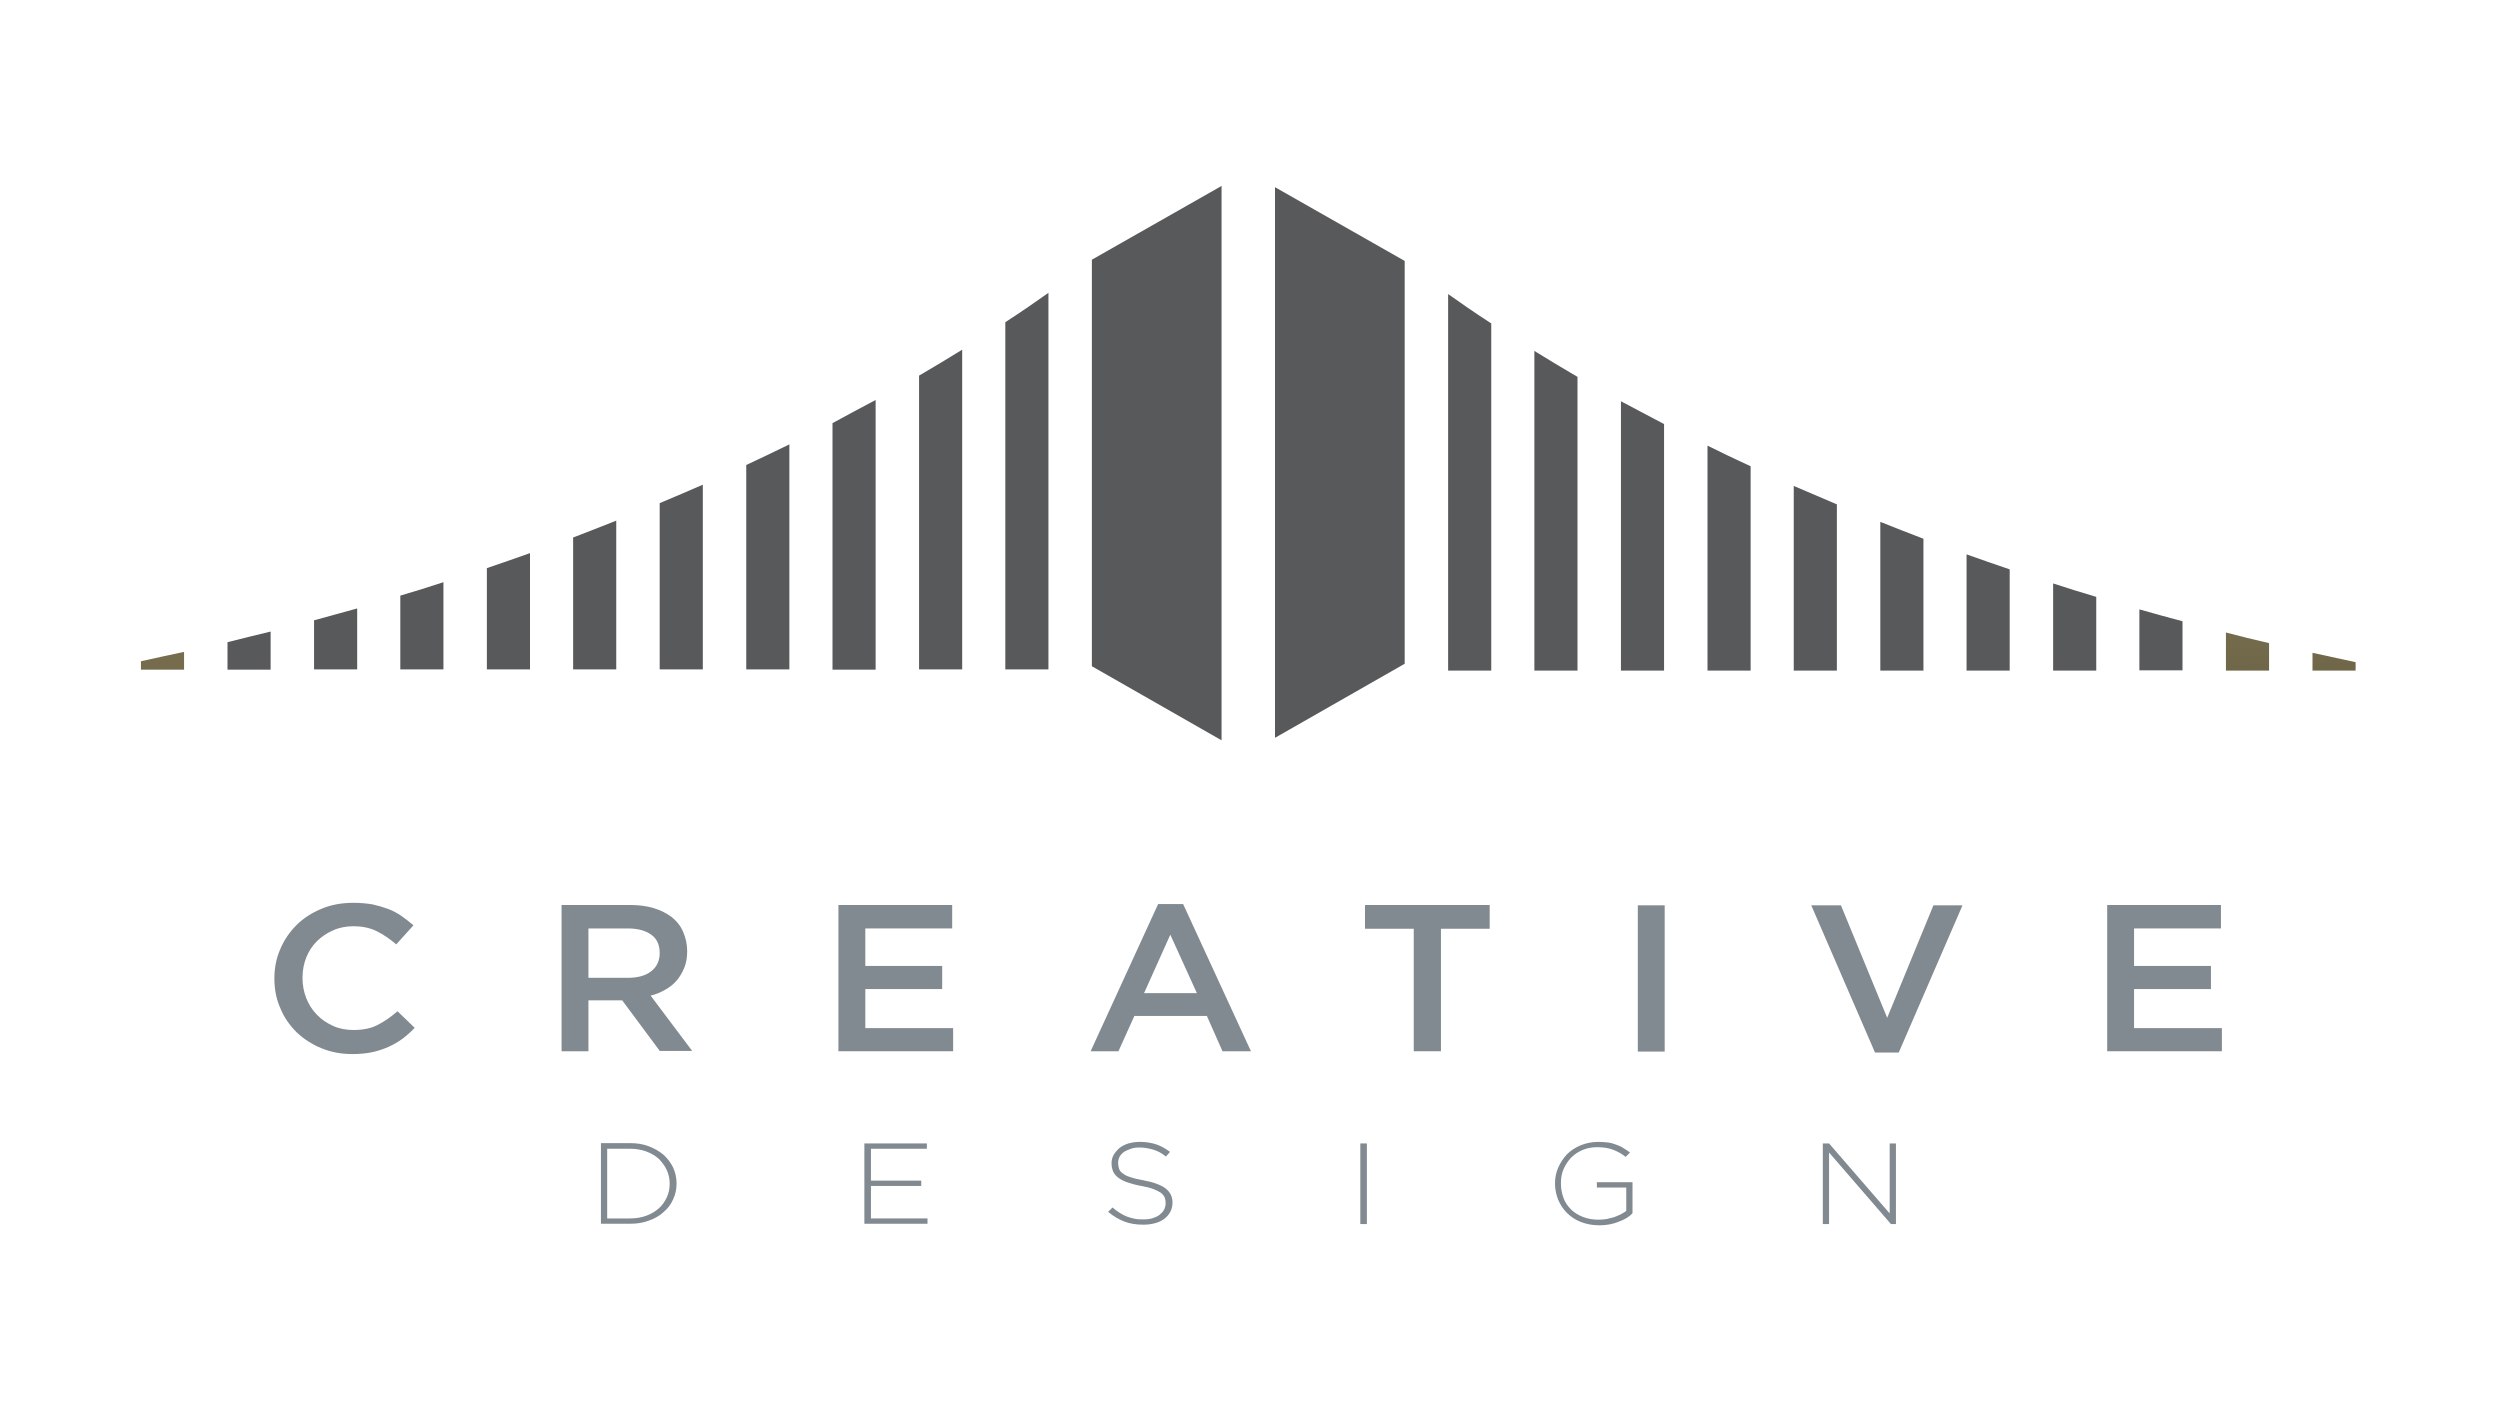
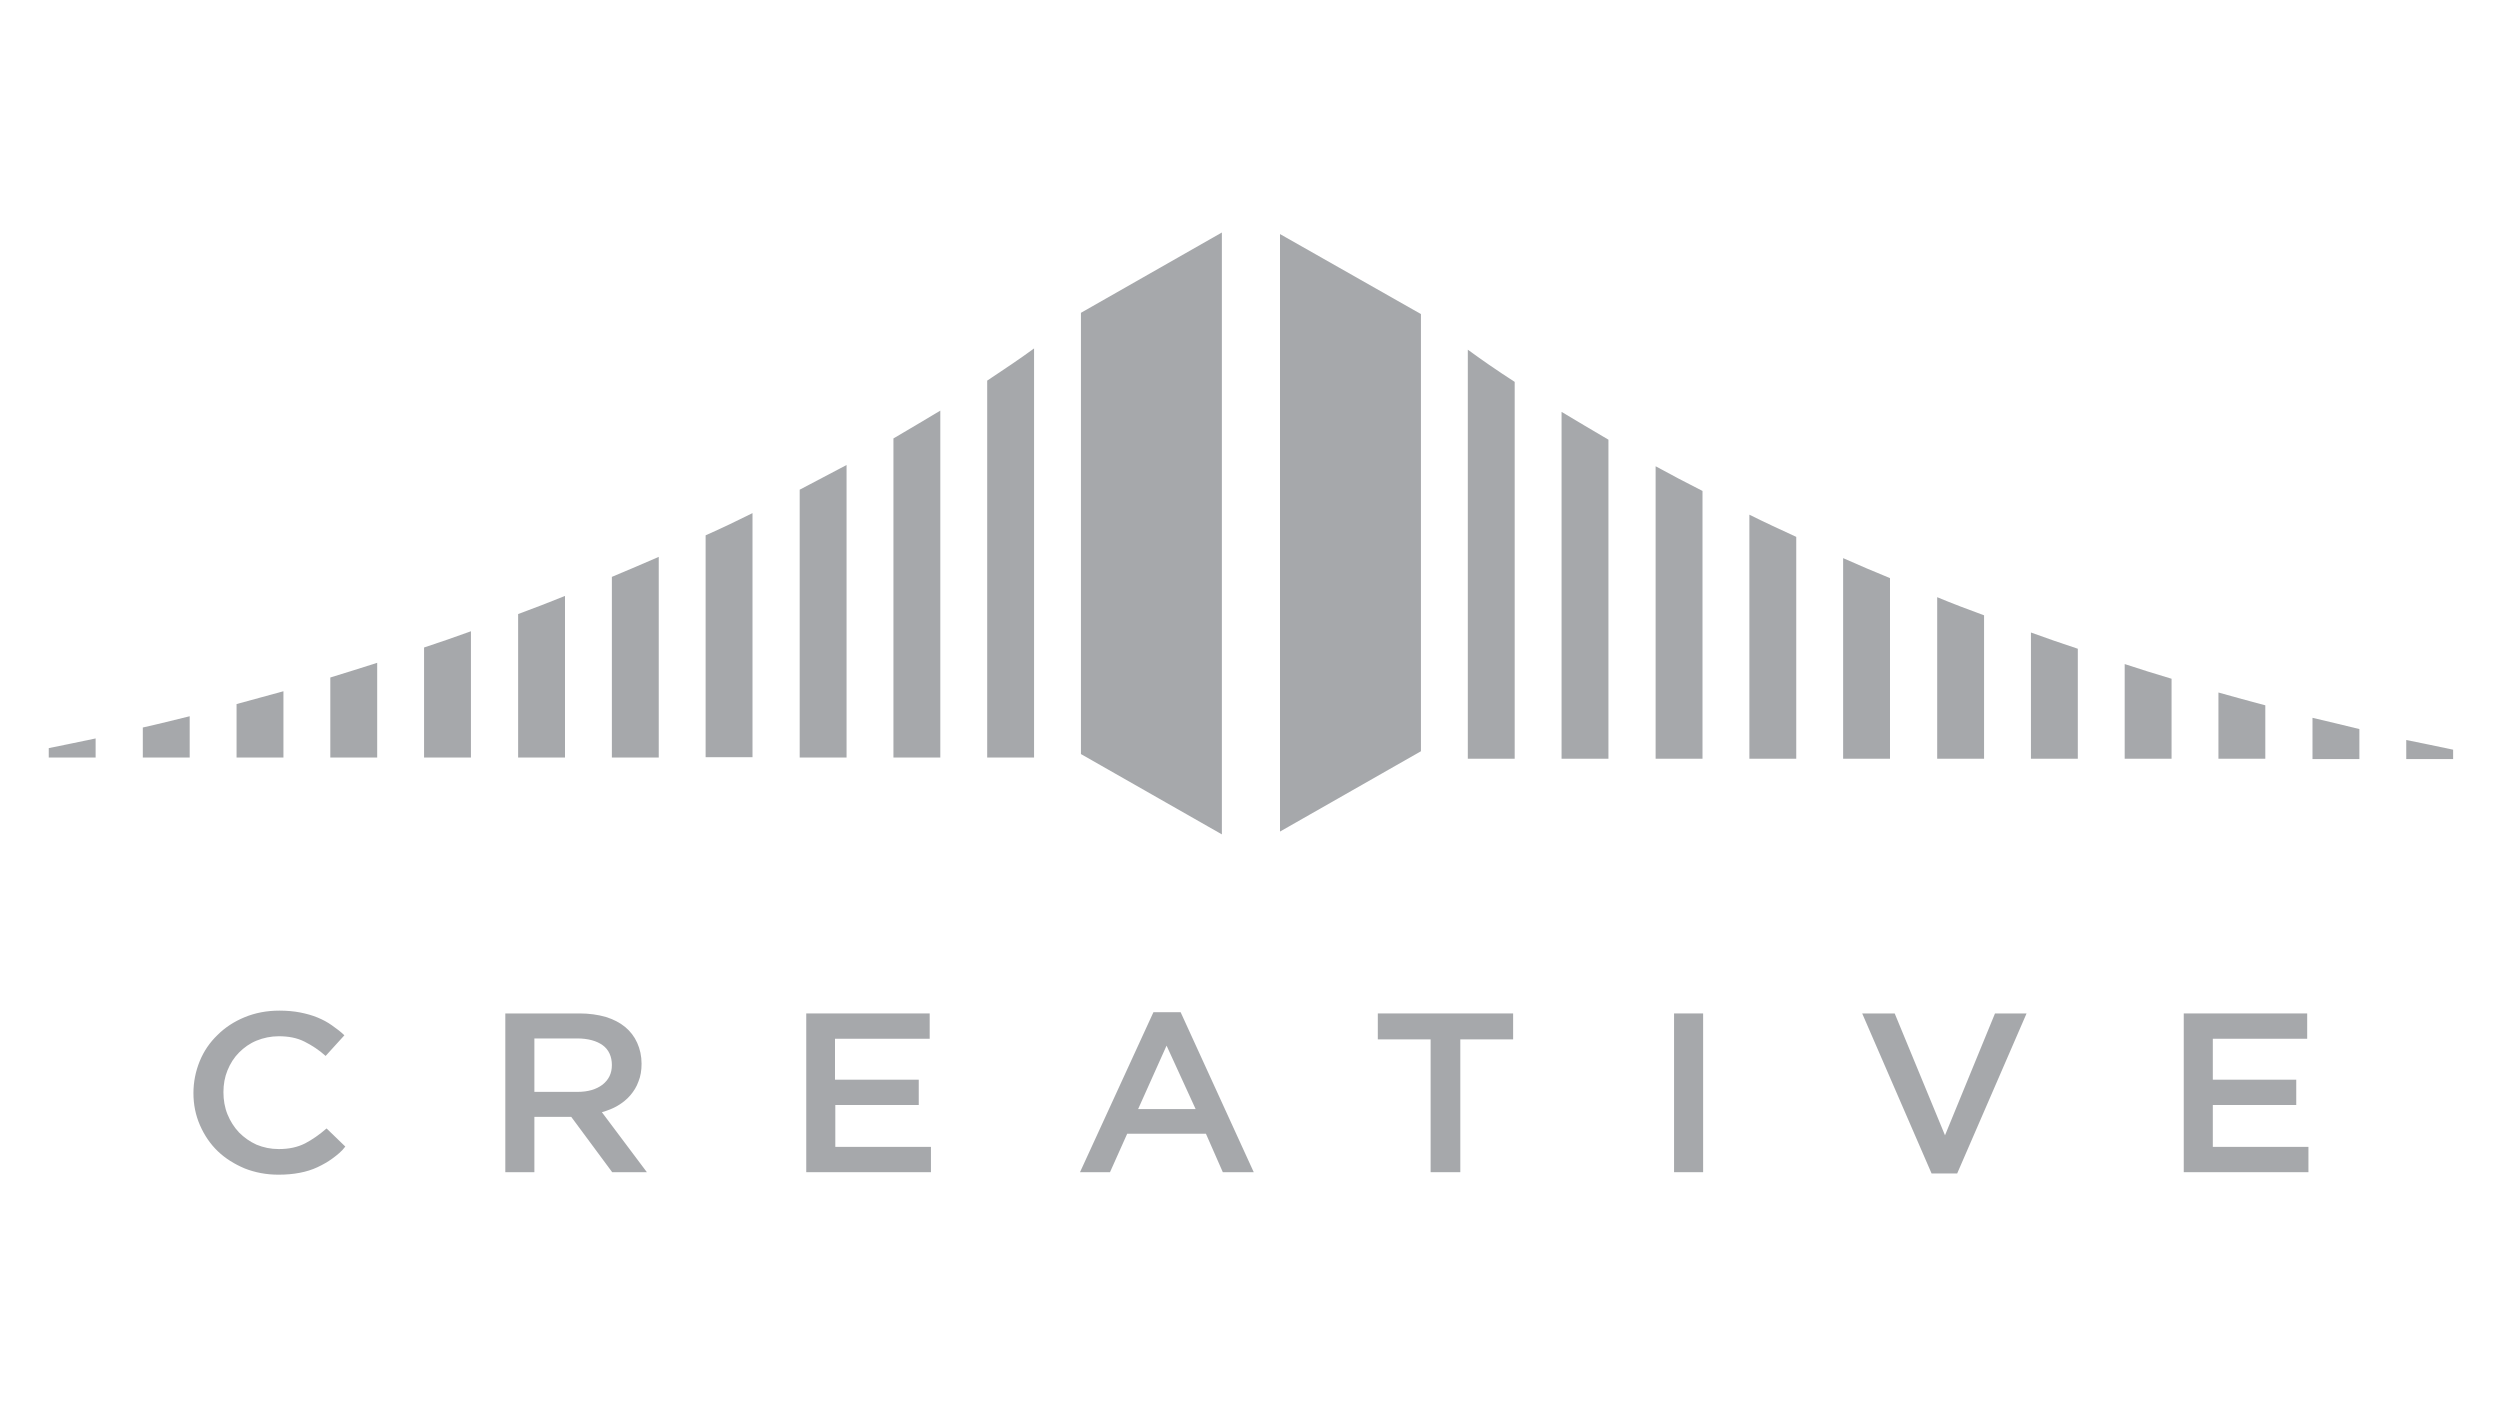
<svg xmlns="http://www.w3.org/2000/svg" version="1.1" id="svg3358" x="0px" y="0px" viewBox="0 0 800 450" style="enable-background:new 0 0 800 450;" xml:space="preserve">
  <style type="text/css">
- 	.st0{fill:#818991;}
- 	.st1{fill:#58595B;}
- 	.st2{fill:url(#SVGID_1_);}
- 	.st3{fill:url(#SVGID_2_);}
- 	.st4{fill:url(#SVGID_3_);}
+ 	.st0{fill:#A6A8AB;}
</style>
  <g>
    <g>
      <g>
-         <path class="st0" d="M128.8,332.4c-1.4,1-2.9,1.9-4.5,2.6c-1.6,0.7-3.3,1.3-5.2,1.7c-1.9,0.4-4,0.6-6.3,0.6     c-3.6,0-6.9-0.6-10-1.9c-3-1.2-5.7-3-7.9-5.1c-2.2-2.2-4-4.7-5.2-7.7c-1.3-2.9-1.9-6.1-1.9-9.5c0-3.3,0.6-6.5,1.9-9.4     c1.2-2.9,3-5.5,5.2-7.7c2.2-2.2,4.9-3.9,8-5.2c3.1-1.3,6.5-1.9,10.2-1.9c2.2,0,4.3,0.2,6.1,0.5c1.8,0.4,3.5,0.9,5.1,1.5     s3,1.4,4.3,2.3c1.3,0.9,2.5,1.9,3.7,2.9l-5.5,6.1c-2-1.7-4-3.1-6.2-4.2c-2.2-1.1-4.7-1.6-7.5-1.6c-2.3,0-4.5,0.4-6.5,1.3     c-2,0.9-3.7,2-5.2,3.5c-1.5,1.5-2.6,3.2-3.4,5.2c-0.8,2-1.2,4.2-1.2,6.5c0,2.3,0.4,4.5,1.2,6.5c0.8,2,1.9,3.8,3.4,5.3     c1.4,1.5,3.2,2.7,5.2,3.6c2,0.9,4.2,1.3,6.5,1.3c3,0,5.6-0.5,7.7-1.6c2.2-1.1,4.3-2.6,6.4-4.4l5.5,5.3     C131.5,330.2,130.1,331.4,128.8,332.4z" />
-         <path class="st0" d="M211.2,336.4l-12.1-16.3h-10.8v16.3h-8.6v-46.8h21.9c2.8,0,5.3,0.3,7.6,1c2.3,0.7,4.2,1.7,5.8,2.9     c1.6,1.3,2.8,2.8,3.6,4.7c0.8,1.8,1.3,3.9,1.3,6.2c0,2-0.3,3.7-0.9,5.2c-0.6,1.5-1.4,2.9-2.4,4.1c-1,1.2-2.3,2.2-3.7,3     c-1.4,0.8-3,1.5-4.7,1.9l13.3,17.7H211.2z M208.4,299.1c-1.8-1.3-4.3-2-7.5-2h-12.6v15.8h12.7c3.1,0,5.6-0.7,7.4-2.1     c1.8-1.4,2.7-3.4,2.7-5.8C211.1,302.3,210.2,300.4,208.4,299.1z" />
-         <path class="st0" d="M304.7,297.1h-27.8v12h24.6v7.4h-24.6V329H305v7.4h-36.7v-46.8h36.4V297.1z" />
-         <path class="st0" d="M400.3,336.4h-9.1l-5-11.3h-23.2l-5.1,11.3H349l21.6-47.1h8L400.3,336.4z M374.5,299.1l-8.4,18.7H383     L374.5,299.1z" />
-         <path class="st0" d="M461.1,336.4h-8.7v-39.2h-15.6v-7.6h39.9v7.6h-15.6V336.4z" />
-         <path class="st0" d="M532.7,289.7v46.8h-8.6v-46.8H532.7z" />
-         <path class="st0" d="M618.7,289.7h9.3l-20.4,47.1H600l-20.4-47.1h9.5l14.8,36L618.7,289.7z" />
-         <path class="st0" d="M710.7,297.1h-27.8v12h24.6v7.4h-24.6V329h28.1v7.4h-36.7v-46.8h36.4V297.1z" />
-       </g>
-       <g>
-         <path class="st0" d="M215.4,383.8c-0.7,1.6-1.7,2.9-3.1,4.1c-1.3,1.2-2.9,2.1-4.7,2.7c-1.8,0.7-3.8,1-6,1h-9.3v-25.8h9.3     c2.2,0,4.2,0.3,6,1c1.8,0.7,3.4,1.6,4.7,2.7c1.3,1.2,2.3,2.5,3.1,4.1c0.7,1.6,1.1,3.2,1.1,5.1v0.1     C216.5,380.6,216.1,382.3,215.4,383.8z M214.3,378.8c0-1.5-0.3-3-0.9-4.3c-0.6-1.4-1.5-2.5-2.5-3.6c-1.1-1-2.4-1.8-4-2.4     c-1.6-0.6-3.3-0.9-5.3-0.9h-7.3v22.3h7.3c2,0,3.7-0.3,5.3-0.9c1.6-0.6,2.9-1.4,4-2.4c1.1-1,1.9-2.2,2.5-3.5     C214,381.8,214.3,380.4,214.3,378.8L214.3,378.8z" />
-         <path class="st0" d="M276.6,391.7v-25.8h20v1.7h-17.9v10.2h16.1v1.7h-16.1v10.4h18.1v1.7H276.6z" />
-         <path class="st0" d="M374.5,387.8c-0.5,0.9-1.1,1.6-1.9,2.2c-0.8,0.6-1.8,1.1-2.9,1.4c-1.1,0.3-2.4,0.5-3.8,0.5     c-2.2,0-4.3-0.3-6.1-1c-1.8-0.7-3.5-1.7-5.2-3.1l1.4-1.4c0.8,0.7,1.5,1.2,2.3,1.7c0.8,0.5,1.5,0.9,2.3,1.2     c0.8,0.3,1.6,0.5,2.5,0.7c0.9,0.2,1.8,0.2,2.9,0.2c1,0,2-0.1,2.9-0.4c0.9-0.3,1.6-0.6,2.2-1.1c0.6-0.5,1.1-1,1.4-1.6     c0.3-0.6,0.5-1.3,0.5-2v-0.1c0-0.7-0.1-1.3-0.3-1.8c-0.2-0.5-0.6-1-1.2-1.5c-0.6-0.4-1.4-0.8-2.4-1.2c-1-0.4-2.3-0.7-3.9-1     c-1.7-0.3-3.1-0.7-4.3-1.1c-1.2-0.4-2.2-0.9-3-1.5c-0.8-0.6-1.3-1.2-1.7-2c-0.3-0.8-0.5-1.6-0.5-2.6v-0.1c0-1,0.2-1.8,0.7-2.7     c0.5-0.8,1.1-1.5,1.9-2.2c0.8-0.6,1.8-1.1,2.8-1.4c1.1-0.3,2.3-0.5,3.6-0.5c2,0,3.8,0.3,5.3,0.8c1.5,0.5,2.9,1.3,4.4,2.4     l-1.3,1.5c-1.3-1.1-2.7-1.8-4-2.2c-1.4-0.4-2.8-0.7-4.4-0.7c-1,0-2,0.1-2.8,0.4c-0.8,0.3-1.6,0.6-2.2,1c-0.6,0.4-1.1,1-1.4,1.5     c-0.3,0.6-0.5,1.2-0.5,1.9v0.1c0,0.7,0.1,1.3,0.3,1.9c0.2,0.6,0.6,1.1,1.2,1.5c0.6,0.5,1.4,0.9,2.5,1.2c1.1,0.4,2.4,0.7,4.1,1     c3.3,0.6,5.6,1.5,7.1,2.6c1.4,1.1,2.2,2.6,2.2,4.5v0.1C375.2,386,374.9,387,374.5,387.8z" />
-         <path class="st0" d="M435.3,391.7v-25.8h2.1v25.8H435.3z" />
-         <path class="st0" d="M518.1,390.9c-1.9,0.8-4,1.2-6.3,1.2c-2.2,0-4.2-0.4-6-1.1c-1.8-0.7-3.2-1.7-4.4-2.9     c-1.2-1.2-2.1-2.6-2.8-4.2c-0.6-1.6-1-3.3-1-5.1v-0.1c0-1.7,0.3-3.4,1-5c0.7-1.6,1.6-3,2.8-4.3c1.2-1.2,2.7-2.2,4.4-2.9     c1.7-0.7,3.6-1.1,5.7-1.1c1.1,0,2.2,0.1,3.1,0.2c0.9,0.1,1.8,0.4,2.6,0.7c0.8,0.3,1.6,0.6,2.3,1.1c0.7,0.4,1.4,0.9,2.1,1.4     l-1.4,1.4c-1.1-0.9-2.3-1.6-3.8-2.2c-1.4-0.6-3.2-0.9-5.3-0.9c-1.7,0-3.3,0.3-4.7,0.9c-1.4,0.6-2.6,1.4-3.7,2.5     c-1,1.1-1.8,2.3-2.4,3.7c-0.6,1.4-0.8,2.9-0.8,4.4v0.1c0,1.7,0.3,3.2,0.8,4.6c0.5,1.4,1.3,2.6,2.4,3.7c1,1,2.3,1.8,3.8,2.4     c1.5,0.6,3.2,0.9,5,0.9c0.9,0,1.8-0.1,2.6-0.2c0.9-0.2,1.7-0.4,2.4-0.6c0.8-0.3,1.5-0.6,2.1-0.9c0.7-0.4,1.3-0.7,1.8-1.1V380     h-9.4v-1.7h11.4v9.9C521.5,389.3,520,390.2,518.1,390.9z" />
-         <path class="st0" d="M605.1,391.7l-19.8-22.9v22.9h-2v-25.8h2l19.4,22.4v-22.4h2v25.8H605.1z" />
+         <path class="st0" d="M106.4,370.7c-1.5,1.1-3.1,2-4.8,2.8c-1.7,0.8-3.6,1.4-5.7,1.8c-2.1,0.4-4.3,0.6-6.8,0.6     c-3.9,0-7.5-0.7-10.8-2c-3.3-1.4-6.2-3.2-8.6-5.5c-2.4-2.3-4.3-5.1-5.7-8.3c-1.4-3.2-2.1-6.6-2.1-10.3c0-3.6,0.7-7,2-10.2     c1.3-3.2,3.2-6,5.7-8.4c2.4-2.4,5.3-4.3,8.7-5.7c3.4-1.4,7.1-2.1,11.1-2.1c2.4,0,4.7,0.2,6.7,0.6c2,0.4,3.8,0.9,5.5,1.6     s3.2,1.5,4.6,2.5c1.4,1,2.8,2,4,3.2l-6,6.6c-2.1-1.9-4.4-3.4-6.8-4.6c-2.4-1.2-5.1-1.7-8.2-1.7c-2.5,0-4.9,0.5-7.1,1.4     c-2.2,0.9-4,2.2-5.6,3.8c-1.6,1.6-2.8,3.5-3.7,5.7c-0.9,2.2-1.3,4.5-1.3,7c0,2.5,0.4,4.9,1.3,7.1c0.9,2.2,2.1,4.1,3.7,5.8     c1.6,1.6,3.4,2.9,5.6,3.9c2.2,0.9,4.5,1.4,7.1,1.4c3.3,0,6-0.6,8.4-1.8c2.3-1.2,4.6-2.8,6.9-4.8l6,5.8     C109.4,368.4,107.9,369.6,106.4,370.7z" />
+         <path class="st0" d="M195.9,375.1l-13.1-17.7H171v17.7h-9.3v-50.8h23.8c3,0,5.8,0.4,8.3,1.1c2.5,0.8,4.5,1.8,6.2,3.2     c1.7,1.4,3,3.1,3.9,5.1c0.9,2,1.4,4.2,1.4,6.7c0,2.1-0.3,4-1,5.7c-0.6,1.7-1.5,3.1-2.6,4.4c-1.1,1.3-2.5,2.4-4,3.3     c-1.5,0.9-3.3,1.6-5.1,2.1l14.4,19.2H195.9z M192.9,334.5c-1.9-1.4-4.7-2.2-8.2-2.2H171v17.1h13.8c3.4,0,6-0.8,8-2.3     c2-1.6,3-3.6,3-6.3C195.8,338.1,194.8,335.9,192.9,334.5z" />
+         <path class="st0" d="M297.4,332.4h-30.2v13.1H294v8.1h-26.7V367h30.6v8.1H258v-50.8h39.5V332.4z" />
+         <path class="st0" d="M401.2,375.1h-9.9l-5.4-12.3h-25.2l-5.5,12.3h-9.6l23.5-51.2h8.7L401.2,375.1z M373.3,334.6l-9.1,20.3h18.4     L373.3,334.6z" />
+         <path class="st0" d="M467.2,375.1h-9.4v-42.5h-16.9v-8.3h43.3v8.3h-16.9V375.1z" />
+         <path class="st0" d="M545,324.3v50.8h-9.3v-50.8H545z" />
+         <path class="st0" d="M638.4,324.3h10.1l-22.2,51.2h-8.2l-22.2-51.2h10.4l16.1,39L638.4,324.3z" />
+         <path class="st0" d="M738.3,332.4h-30.2v13.1h26.7v8.1h-26.7V367h30.6v8.1h-39.9v-50.8h39.5V332.4z" />
      </g>
    </g>
    <g>
-       <polygon class="st1" points="349.4,83.1 390.9,59.5 390.9,236.9 349.4,213.2   " />
-       <polygon class="st1" points="449.5,83.5 449.5,212.4 408,236.1 408,59.9   " />
-       <path class="st1" d="M335.5,93.7v120.5h-13.8V103.1C327.1,99.6,331.7,96.4,335.5,93.7z" />
-       <path class="st1" d="M307.9,111.9v102.3h-13.8v-94C299,117.3,303.6,114.6,307.9,111.9z" />
-       <path class="st1" d="M280.2,128v86.3h-13.8v-78.9C271.2,132.8,275.8,130.3,280.2,128z" />
-       <path class="st1" d="M252.6,142.2v72h-13.8v-65.4C243.5,146.6,248.1,144.4,252.6,142.2z" />
-       <path class="st1" d="M224.9,155.1v59.1h-13.8V161C215.8,159,220.4,157.1,224.9,155.1z" />
-       <path class="st1" d="M197.2,166.6v47.6h-13.8V172C188.1,170.2,192.7,168.4,197.2,166.6z" />
-       <path class="st1" d="M169.6,177v37.2h-13.8v-32.4C160.5,180.2,165.1,178.6,169.6,177z" />
-       <path class="st1" d="M141.9,186.3v27.9h-13.8v-23.6C132.8,189.2,137.4,187.8,141.9,186.3z" />
-       <path class="st1" d="M114.3,194.7v19.5h-13.8v-15.7C105.1,197.2,109.7,196,114.3,194.7z" />
-       <path class="st1" d="M86.6,202.1v12.2H72.8v-8.8C77.4,204.3,82.1,203.2,86.6,202.1z" />
-       <linearGradient id="SVGID_1_" gradientUnits="userSpaceOnUse" x1="57.933" y1="513.069" x2="45.202" y2="-138.348">
-         <stop offset="0" style="stop-color:#000000" />
-         <stop offset="1" style="stop-color:#FFEAA7" />
-       </linearGradient>
-       <path class="st2" d="M58.9,208.6v5.7H45.1v-2.7C49.8,210.5,54.4,209.6,58.9,208.6z" />
-       <path class="st1" d="M477.2,103.5v111.1h-13.8V94.1C467.2,96.8,471.8,100,477.2,103.5z" />
-       <path class="st1" d="M504.8,120.6v94H491V112.3C495.3,115,499.9,117.7,504.8,120.6z" />
-       <path class="st1" d="M532.5,135.7v78.9h-13.8v-86.2C523.1,130.7,527.7,133.2,532.5,135.7z" />
-       <path class="st1" d="M560.2,149.2v65.4h-13.8v-72C550.8,144.8,555.4,147,560.2,149.2z" />
-       <path class="st1" d="M587.8,161.4v53.2H574v-59.1C578.5,157.4,583.1,159.4,587.8,161.4z" />
-       <path class="st1" d="M615.5,172.4v42.2h-13.8V167C606.2,168.8,610.8,170.6,615.5,172.4z" />
-       <path class="st1" d="M643.1,182.2v32.4h-13.8v-37.2C633.8,179,638.4,180.6,643.1,182.2z" />
-       <path class="st1" d="M670.8,191v23.6H657v-27.9C661.5,188.2,666.1,189.6,670.8,191z" />
-       <path class="st1" d="M698.4,198.8v15.7h-13.8V195C689.2,196.3,693.8,197.6,698.4,198.8z" />
-       <linearGradient id="SVGID_2_" gradientUnits="userSpaceOnUse" x1="724.859" y1="500.024" x2="712.129" y2="-151.369">
-         <stop offset="0" style="stop-color:#000000" />
-         <stop offset="1" style="stop-color:#FFEAA7" />
-       </linearGradient>
-       <path class="st3" d="M726.1,205.8v8.8h-13.8v-12.2C716.8,203.6,721.4,204.7,726.1,205.8z" />
-       <linearGradient id="SVGID_3_" gradientUnits="userSpaceOnUse" x1="752.448" y1="499.495" x2="739.718" y2="-151.921">
-         <stop offset="0" style="stop-color:#000000" />
-         <stop offset="1" style="stop-color:#FFEAA7" />
-       </linearGradient>
-       <path class="st4" d="M753.8,211.9v2.7h-13.8v-5.7C744.5,209.9,749.1,210.9,753.8,211.9z" />
+       <polygon class="st0" points="345.9,100.1 391,74.4 391,267 345.9,241.3   " />
+       <polygon class="st0" points="454.7,100.5 454.7,240.4 409.6,266.1 409.6,74.9   " />
+       <path class="st0" d="M330.9,111.5v130.9h-15V121.8C321.8,117.9,326.8,114.5,330.9,111.5z" />
+       <path class="st0" d="M300.9,131.4v111h-15V140.3C291.2,137.2,296.2,134.2,300.9,131.4z" />
+       <path class="st0" d="M270.9,148.8v93.6h-15v-85.7C261.1,154,266.1,151.3,270.9,148.8z" />
+       <path class="st0" d="M240.8,164.2v78.1h-15v-71C231,169,236,166.6,240.8,164.2z" />
+       <path class="st0" d="M210.8,178.2v64.2h-15v-57.8C200.9,182.5,205.9,180.3,210.8,178.2z" />
+       <path class="st0" d="M180.8,190.7v51.7h-15v-45.9C170.9,194.6,175.9,192.7,180.8,190.7z" />
+       <path class="st0" d="M150.7,202v40.4h-15v-35.2C140.8,205.5,145.8,203.8,150.7,202z" />
+       <path class="st0" d="M120.7,212.1v30.3h-15v-25.6C110.8,215.2,115.8,213.7,120.7,212.1z" />
+       <path class="st0" d="M90.7,221.2v21.2h-15v-17.1C80.7,223.9,85.7,222.6,90.7,221.2z" />
+       <path class="st0" d="M60.7,229.2v13.2h-15v-9.6C50.7,231.7,55.7,230.4,60.7,229.2z" />
+       <path class="st0" d="M30.6,236.3v6.1h-15v-3C20.7,238.4,25.7,237.3,30.6,236.3z" />
+       <path class="st0" d="M484.7,122.2v120.6h-15V111.9C473.8,114.9,478.8,118.4,484.7,122.2z" />
+       <path class="st0" d="M514.7,140.7v102.1h-15v-111C504.4,134.6,509.4,137.6,514.7,140.7z" />
+       <path class="st0" d="M544.8,157.1v85.7h-15v-93.6C534.5,151.8,539.5,154.4,544.8,157.1z" />
+       <path class="st0" d="M574.8,171.8v71h-15v-78.1C564.6,167.1,569.6,169.4,574.8,171.8z" />
+       <path class="st0" d="M604.8,185v57.8h-15v-64.2C594.7,180.8,599.7,182.9,604.8,185z" />
+       <path class="st0" d="M634.9,196.9v45.9h-15v-51.7C624.7,193.1,629.7,195,634.9,196.9z" />
+       <path class="st0" d="M664.9,207.6v35.2h-15v-40.4C654.8,204.2,659.8,205.9,664.9,207.6z" />
+       <path class="st0" d="M694.9,217.2v25.6h-15v-30.3C684.8,214.1,689.8,215.7,694.9,217.2z" />
+       <path class="st0" d="M724.9,225.7v17.1h-15v-21.2C714.9,223,719.9,224.4,724.9,225.7z" />
+       <path class="st0" d="M755,233.3v9.6h-15v-13.2C744.9,230.8,749.9,232.1,755,233.3z" />
+       <path class="st0" d="M785,239.9v3h-15v-6.1C774.9,237.8,779.9,238.8,785,239.9z" />
    </g>
  </g>
</svg>
